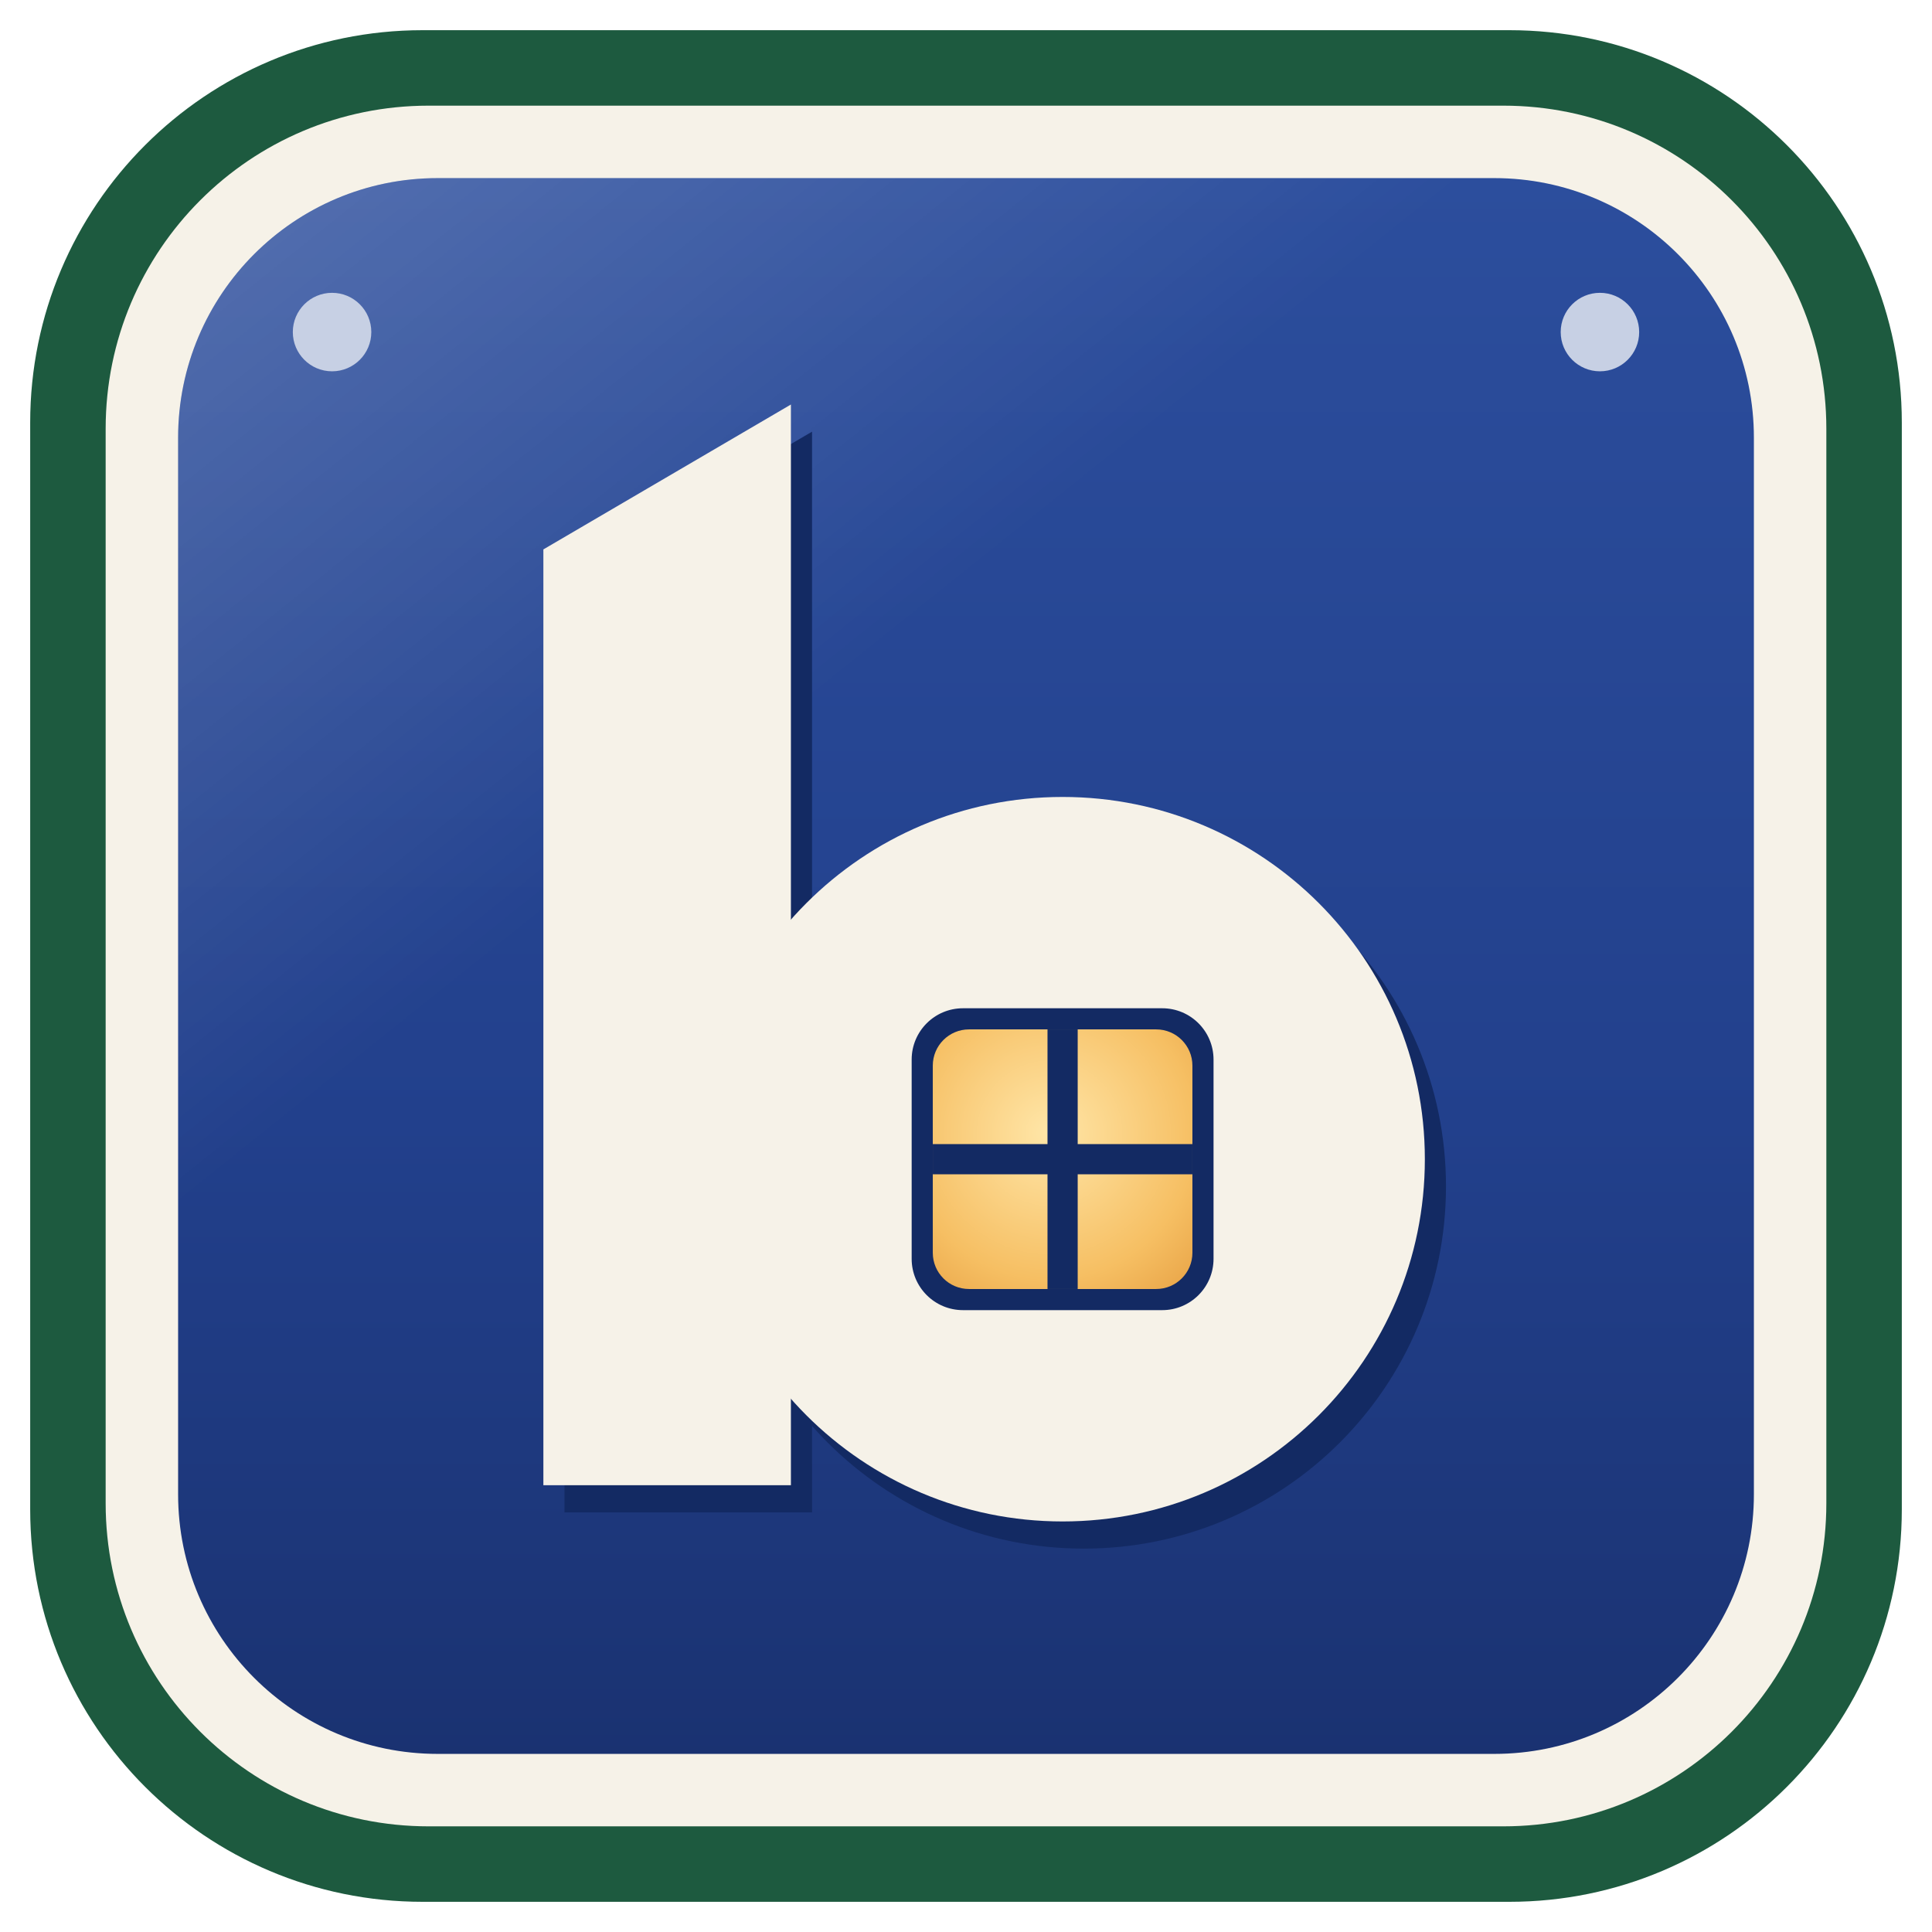
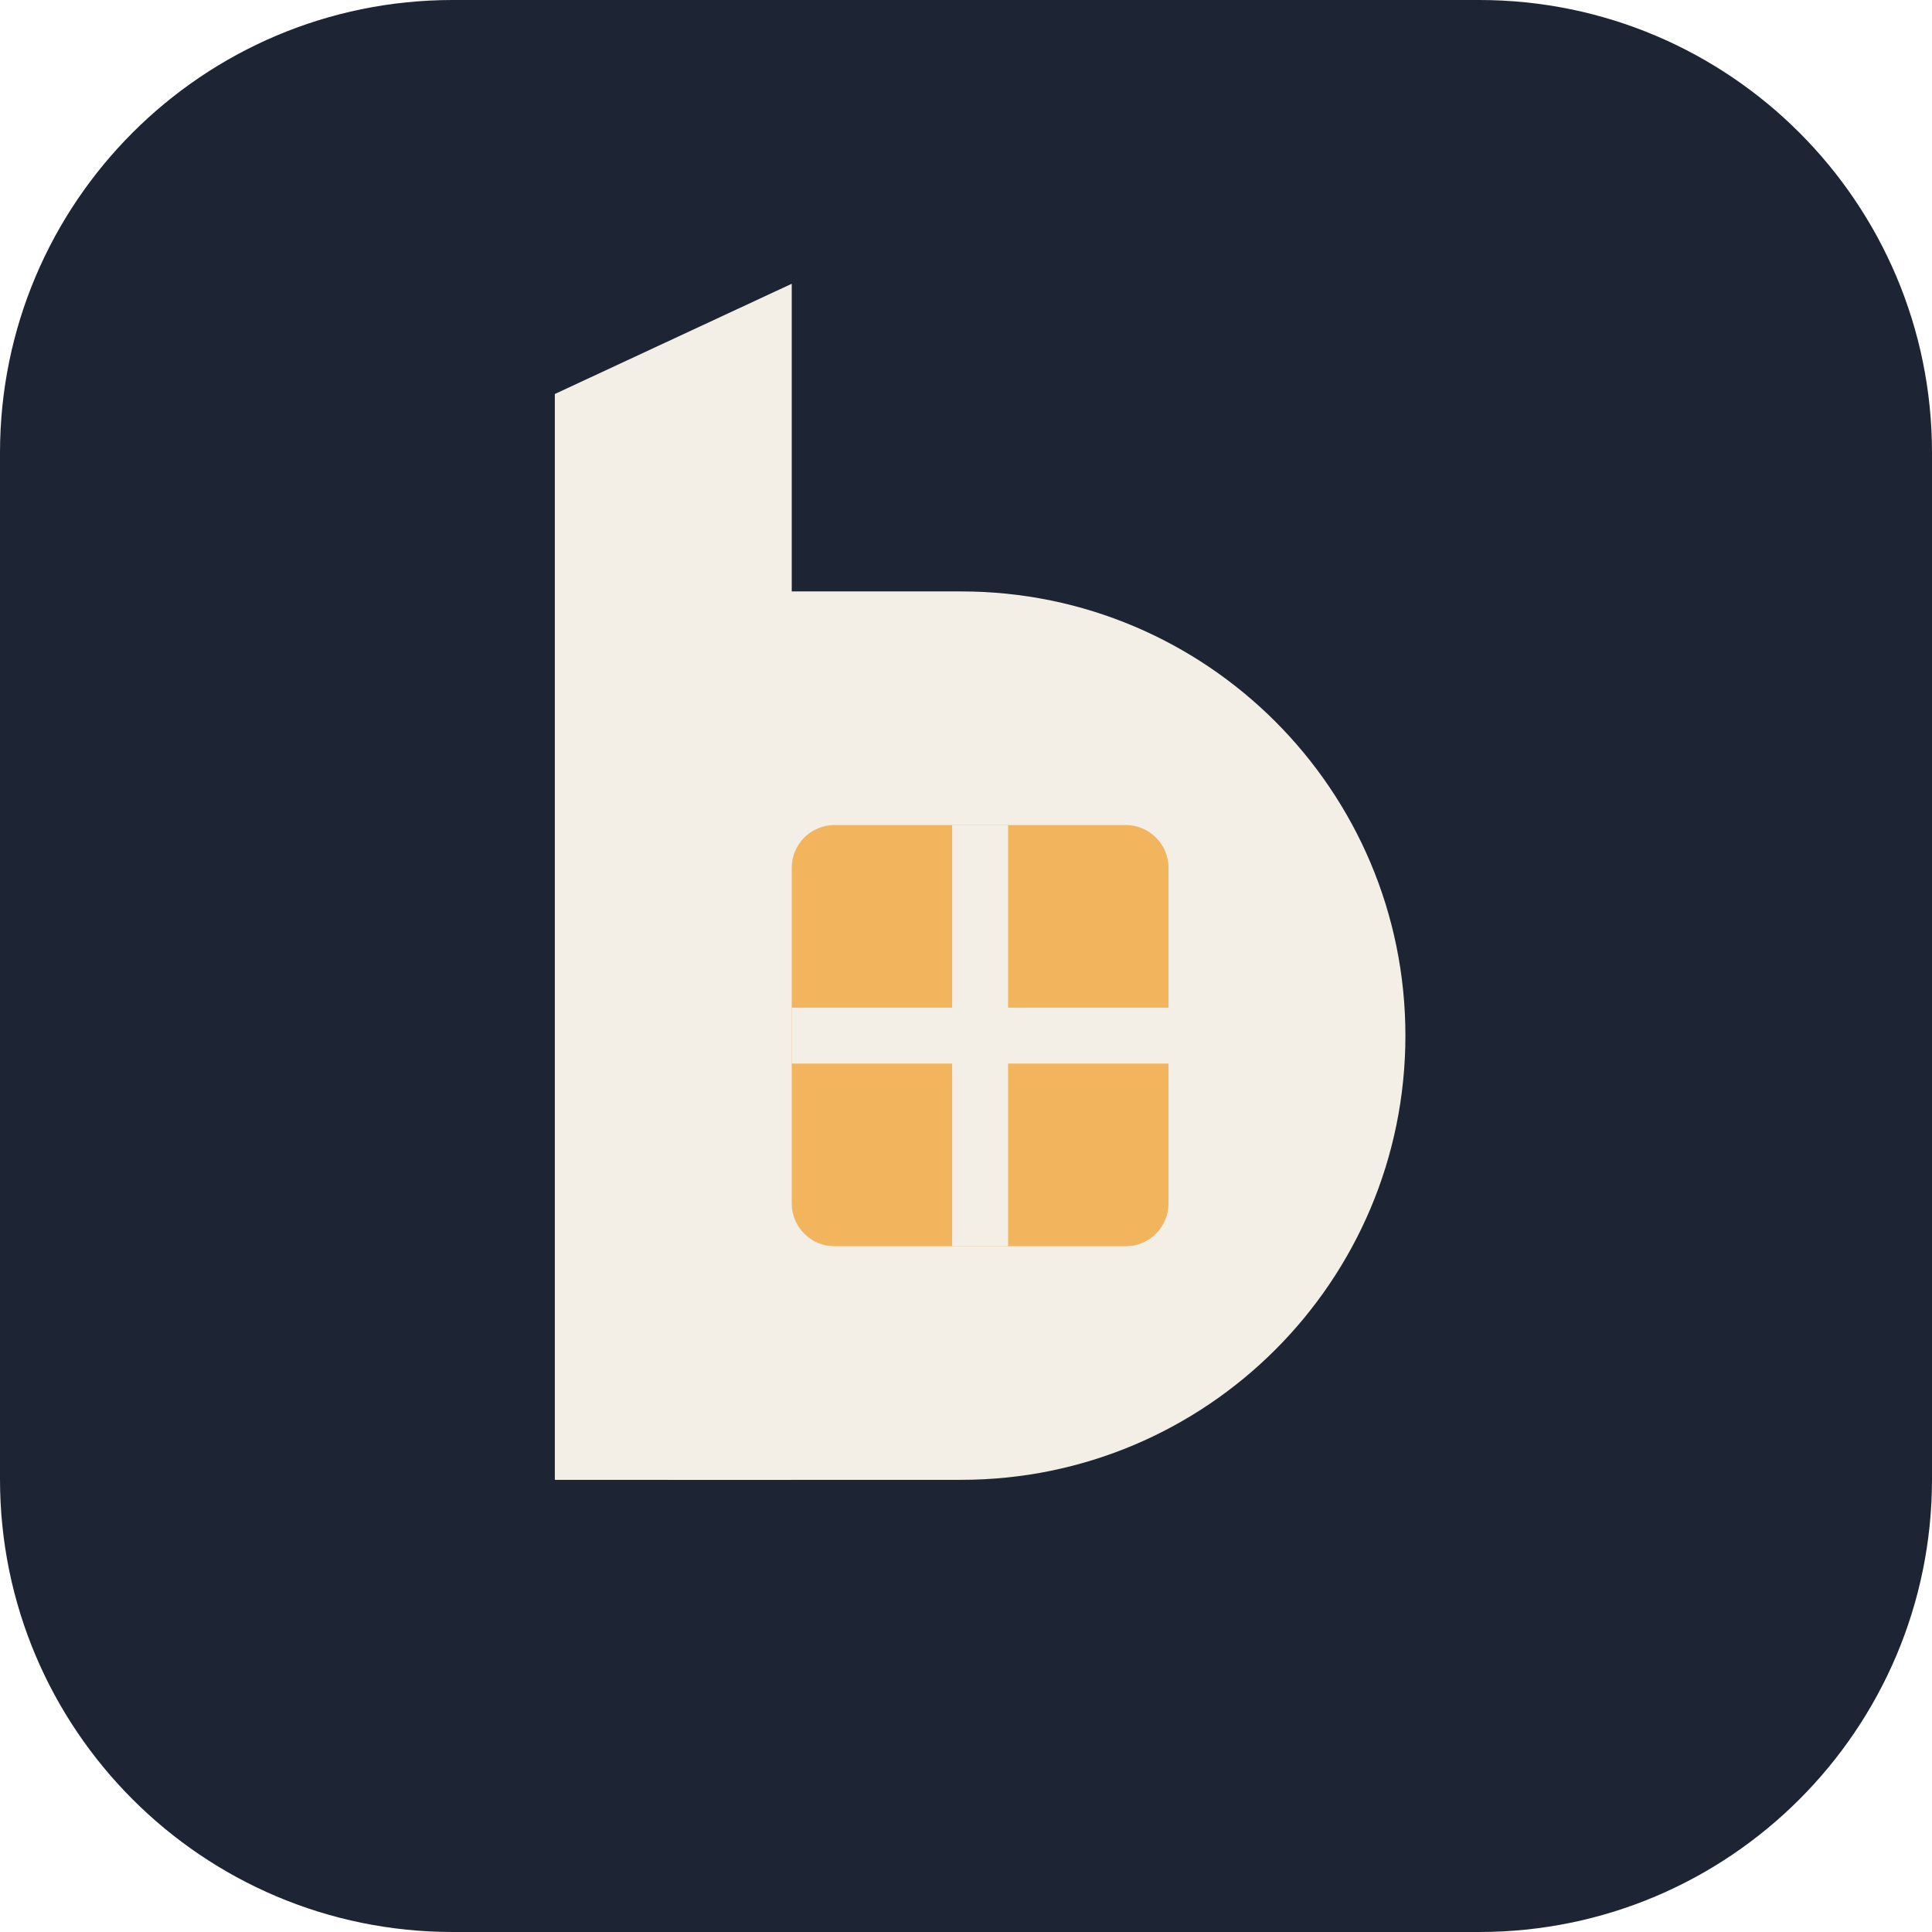
<svg xmlns="http://www.w3.org/2000/svg" viewBox="0 0 64 64">
-   <defs>
-     <linearGradient id="email" x1="0" y1="0" x2="0" y2="1">
-       <stop offset="0" stop-color="#2c4e9d" />
-       <stop offset=".6" stop-color="#22408c" />
-       <stop offset="1" stop-color="#1a3271" />
-     </linearGradient>
-     <linearGradient id="reflet" x1="0" y1="0" x2=".8" y2="1">
-       <stop offset="0" stop-color="#fff" stop-opacity=".2" />
-       <stop offset=".4" stop-color="#fff" stop-opacity="0" />
-     </linearGradient>
-     <radialGradient id="lampe" cx=".45" cy=".4" r=".8">
-       <stop offset="0" stop-color="#FFE6A8" />
-       <stop offset=".7" stop-color="#F6BF63" />
-       <stop offset="1" stop-color="#E9A548" />
-     </radialGradient>
-     <g id="lettre">
-       <path d="M18 18.2 26.2 13.4V49.2H18z" />
-       <circle cx="35.2" cy="38.4" r="12" />
-     </g>
-   </defs>
-   <rect x="1" y="1" width="62" height="62" rx="13" fill="#1d5a3f" />
-   <rect x="3.5" y="3.5" width="57" height="57" rx="10.7" fill="#f6f2e8" />
-   <rect x="5.9" y="5.9" width="52.2" height="52.2" rx="8.6" fill="url(#email)" />
-   <rect x="5.9" y="5.9" width="52.2" height="52.2" rx="8.6" fill="url(#reflet)" />
-   <circle cx="11" cy="11" r="1.3" fill="#c7d0e4" />
-   <circle cx="53" cy="11" r="1.3" fill="#c7d0e4" />
-   <use href="#lettre" fill="#132a63" transform="translate(.7 .9)" />
-   <use href="#lettre" fill="#f6f2e8" />
-   <rect x="30.2" y="33.4" width="10" height="10" rx="1.7" fill="#132a63" />
-   <rect x="30.9" y="34.1" width="8.6" height="8.6" rx="1.2" fill="url(#lampe)" />
-   <path d="M35.2 34.1v8.6M30.9 38.4h8.6" stroke="#132a63" stroke-width="1" />
+   <rect width="64" height="64" rx="15" fill="#1D2433" />
+   <g transform="translate(15.6 9.4) scale(0.0545)">
+     <path d="M51 727V67L195 0V727Z" fill="#F3EEE6" />
+     <path d="M120 727H298A270 270 0 0 0 298 187H120Z" fill="#F3EEE6" />
+     <rect x="195" y="329" width="229" height="256" rx="26" fill="#F2B45C" />
+     <path d="M309.5 329V585M195 457H424" stroke="#F3EEE6" stroke-width="34" />
+   </g>
</svg>
